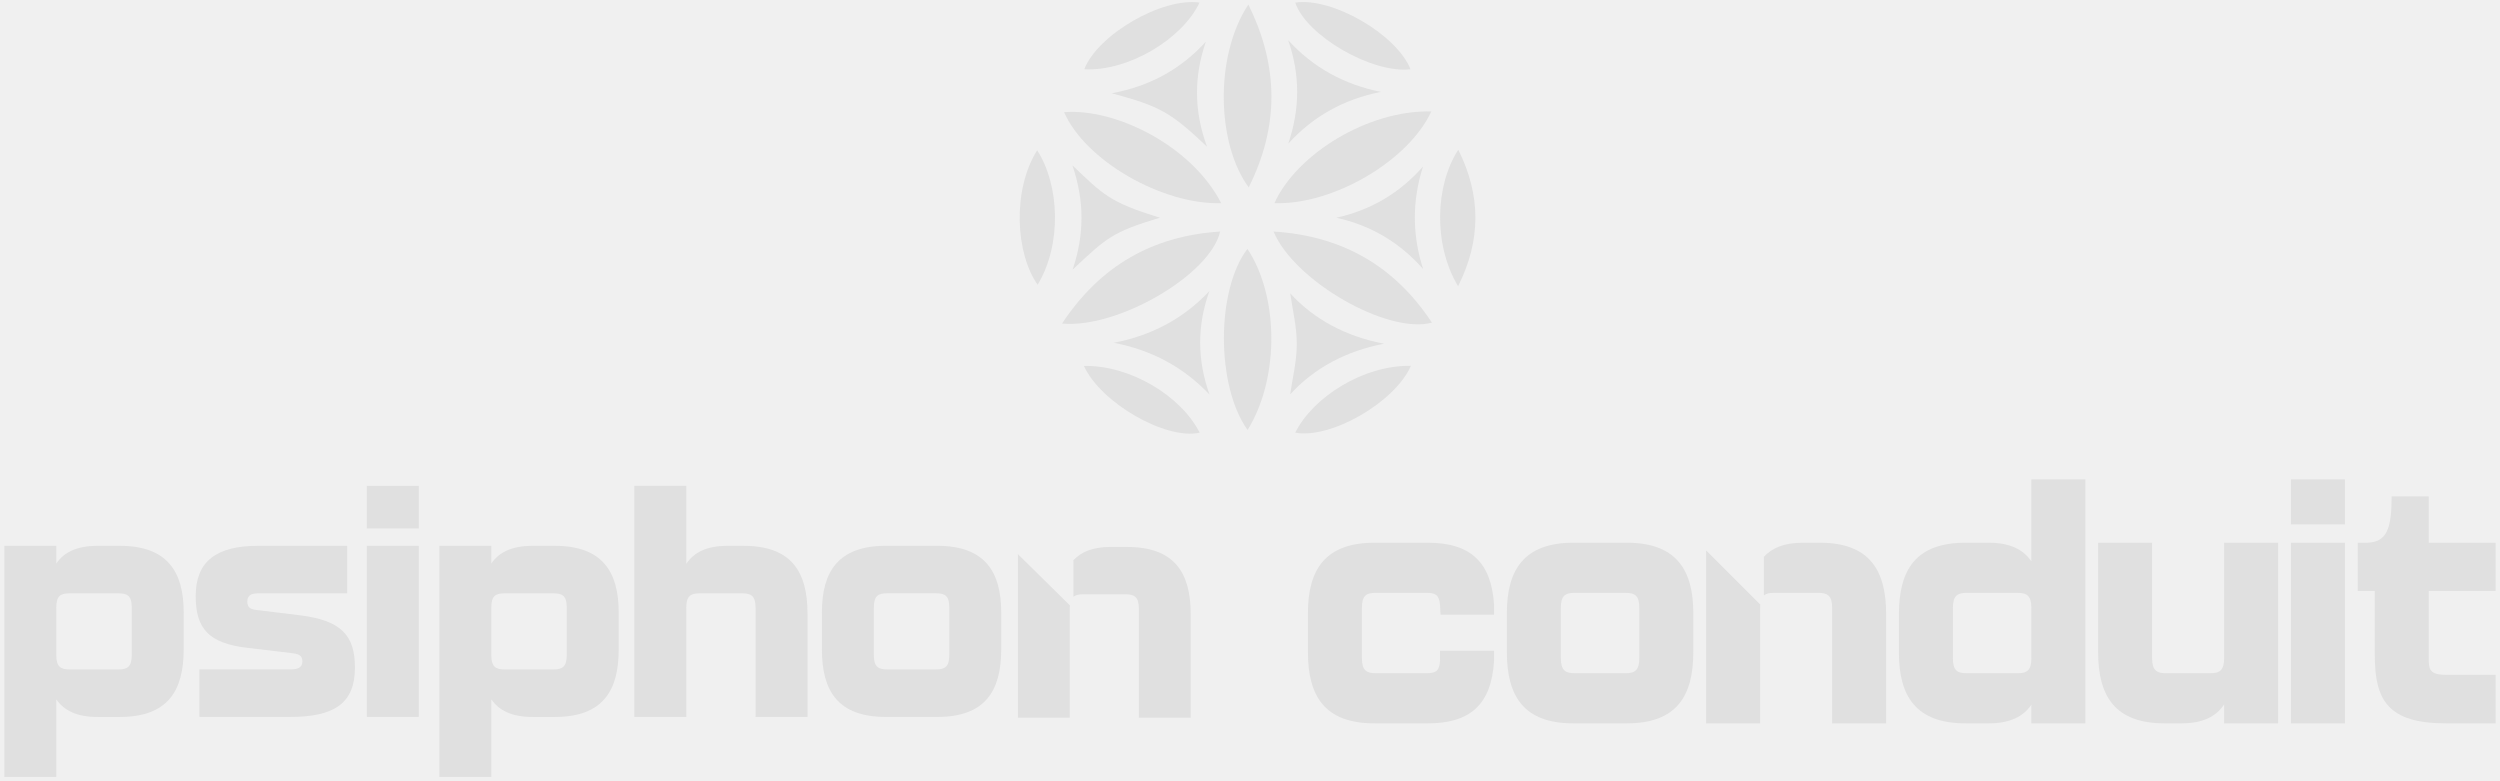
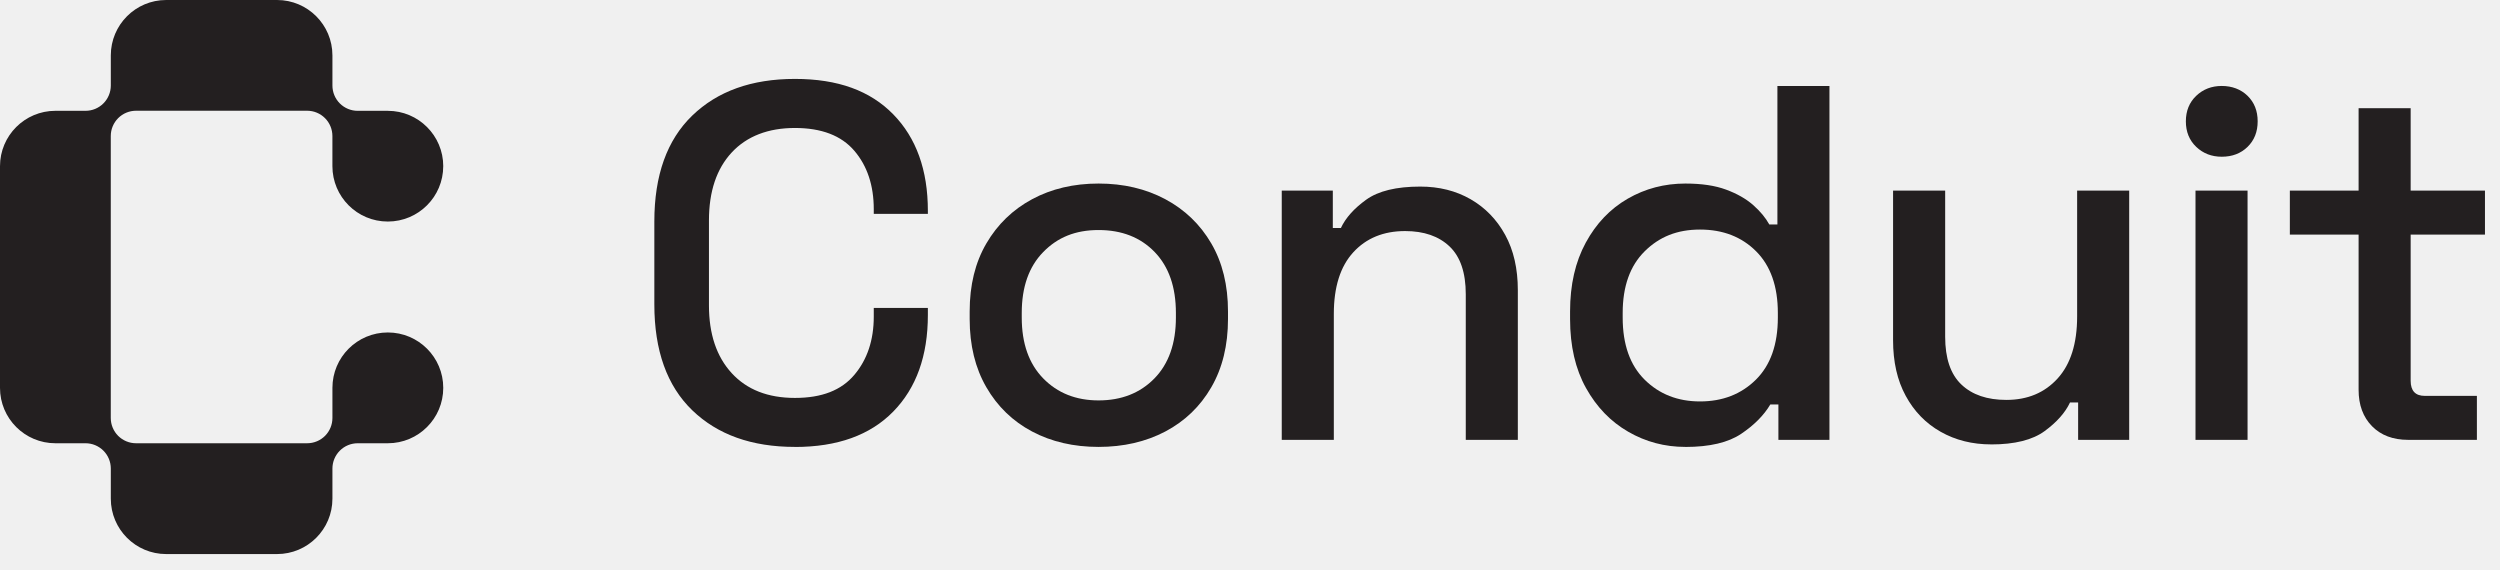
- <svg xmlns="http://www.w3.org/2000/svg" width="141" height="44" viewBox="0 0 141 44" fill="none">
-   <g clip-path="url(#clip0_120_73)">
-     <path d="M84.265 36.701V37.262C84.12 39.746 82.906 40.798 80.53 40.798H77.52C74.709 40.798 73.767 39.257 73.767 36.773V34.579C73.767 32.168 74.709 30.609 77.52 30.609H80.53C82.976 30.609 84.118 31.751 84.265 34.108V34.669H81.246L81.218 34.108C81.163 33.582 81.001 33.437 80.457 33.437H77.592C77.048 33.437 76.812 33.599 76.812 34.29V37.118C76.812 37.806 77.066 37.97 77.592 37.97H80.457C81.038 37.97 81.183 37.788 81.218 37.262V36.701H84.263H84.265Z" fill="#E0E0E0" />
-     <path d="M84.987 36.773V34.579C84.987 32.168 85.93 30.609 88.74 30.609H91.75C94.561 30.609 95.503 32.168 95.503 34.579V36.773C95.503 39.257 94.561 40.798 91.75 40.798H88.74C85.93 40.798 84.987 39.257 84.987 36.773ZM91.678 37.97C92.204 37.97 92.458 37.808 92.458 37.118V34.29C92.458 33.601 92.222 33.437 91.678 33.437H88.813C88.269 33.437 88.032 33.599 88.032 34.29V37.118C88.032 37.806 88.287 37.97 88.813 37.97H91.678Z" fill="#E0E0E0" />
-     <path d="M114.569 27.038H117.614V40.798H114.569V39.746C114.115 40.417 113.354 40.798 112.157 40.798H110.853C108.042 40.798 107.1 39.24 107.1 36.828V34.634C107.1 32.15 108.042 30.609 110.853 30.609H112.157C113.354 30.609 114.115 30.99 114.569 31.661V27.038ZM114.569 37.118V34.29C114.569 33.601 114.315 33.437 113.788 33.437H110.923C110.397 33.437 110.143 33.599 110.143 34.29V37.118C110.143 37.806 110.38 37.97 110.923 37.97H113.788C114.332 37.97 114.569 37.808 114.569 37.118Z" fill="#E0E0E0" />
-     <path d="M125.441 30.609H128.486V40.798H125.441V39.729C124.988 40.417 124.227 40.798 123.03 40.798H122.087C119.277 40.798 118.334 39.257 118.334 36.773V30.609H121.379V37.118C121.379 37.806 121.633 37.97 122.159 37.97H124.661C125.187 37.97 125.441 37.808 125.441 37.118V30.609Z" fill="#E0E0E0" />
-     <path d="M129.209 29.576V27.038H132.254V29.576H129.209ZM129.209 40.798V30.609H132.254V40.798H129.209Z" fill="#E0E0E0" />
-     <path d="M133.936 36.955V33.329H132.976V30.609H133.519C134.607 30.572 134.889 29.836 134.889 27.998H136.983V30.609H140.754V33.329H136.983V37.299C136.983 37.861 137.2 38.06 137.963 38.06H140.755V40.798H137.963C134.681 40.798 133.938 39.494 133.938 36.955H133.936Z" fill="#E0E0E0" />
-     <path d="M96.226 31.041V40.798H99.271V34.29C99.271 34.219 99.274 34.155 99.28 34.097L96.226 31.043V31.041Z" fill="#E0E0E0" />
-     <path d="M102.625 30.609H101.682C100.657 30.609 99.95 30.89 99.484 31.403V33.587C99.613 33.474 99.8 33.437 100.051 33.437H102.553C103.079 33.437 103.333 33.599 103.333 34.29V40.798H106.378V34.634C106.378 32.15 105.435 30.609 102.625 30.609Z" fill="#E0E0E0" />
-   </g>
-   <path d="M10.36 34.545V36.623C10.36 38.976 9.453 40.437 6.75 40.437H5.494C4.343 40.437 3.61 40.077 3.174 39.441V43.82H0.245V30.784H3.175V31.78C3.612 31.144 4.344 30.784 5.496 30.784H6.751C9.455 30.784 10.361 32.262 10.361 34.545H10.36ZM7.431 34.271C7.431 33.617 7.204 33.464 6.681 33.464H3.926C3.402 33.464 3.175 33.617 3.175 34.271V36.95C3.175 37.603 3.42 37.757 3.926 37.757H6.681C7.186 37.757 7.431 37.603 7.431 36.95V34.271Z" fill="#E0E0E0" />
-   <path d="M11.248 40.435V37.755H16.375C16.758 37.755 17.054 37.67 17.054 37.308C17.054 36.947 16.845 36.879 16.391 36.828L13.932 36.536C11.787 36.279 11.037 35.471 11.037 33.617C11.037 31.659 12.206 30.784 14.542 30.784H19.582V33.464H14.611C14.262 33.464 13.948 33.514 13.948 33.927C13.948 34.286 14.157 34.374 14.507 34.407L16.896 34.699C19.285 34.99 20.018 35.867 20.018 37.652C20.018 39.661 18.867 40.435 16.355 40.435H11.245H11.248Z" fill="#E0E0E0" />
-   <path d="M20.688 29.805V27.401H23.618V29.805H20.688ZM20.688 40.435V30.784H23.618V40.435H20.688Z" fill="#E0E0E0" />
-   <path d="M34.895 34.545V36.623C34.895 38.976 33.989 40.437 31.285 40.437H30.03C28.878 40.437 28.146 40.077 27.71 39.441V43.82H24.779V30.784H27.71V31.78C28.146 31.144 28.878 30.784 30.03 30.784H31.285C33.989 30.784 34.895 32.262 34.895 34.545ZM31.965 34.271C31.965 33.617 31.738 33.464 31.215 33.464H28.46C27.937 33.464 27.71 33.617 27.71 34.271V36.95C27.71 37.603 27.954 37.757 28.46 37.757H31.215C31.72 37.757 31.965 37.603 31.965 36.95V34.271Z" fill="#E0E0E0" />
-   <path d="M45.545 34.596V40.435H42.614V34.271C42.614 33.617 42.37 33.464 41.864 33.464H39.457C38.951 33.464 38.707 33.617 38.707 34.271V40.435H35.776V27.401H38.707V31.797C39.143 31.144 39.876 30.784 41.027 30.784H41.933C44.636 30.784 45.543 32.245 45.543 34.597L45.545 34.596Z" fill="#E0E0E0" />
-   <path d="M46.355 36.622V34.544C46.355 32.259 47.261 30.783 49.964 30.783H52.859C55.562 30.783 56.469 32.261 56.469 34.544V36.622C56.469 38.975 55.562 40.435 52.859 40.435H49.964C47.261 40.435 46.355 38.975 46.355 36.622ZM52.79 37.756C53.295 37.756 53.54 37.602 53.54 36.949V34.269C53.54 33.616 53.313 33.462 52.79 33.462H50.035C49.512 33.462 49.285 33.616 49.285 34.269V36.949C49.285 37.602 49.529 37.756 50.035 37.756H52.79Z" fill="#E0E0E0" />
-   <path d="M57.409 31.255V40.475H60.333V34.323C60.333 34.257 60.336 34.196 60.341 34.141L57.409 31.254V31.255Z" fill="#E0E0E0" />
-   <path d="M63.554 30.846H62.649C61.664 30.846 60.988 31.111 60.54 31.598V33.66C60.664 33.554 60.844 33.519 61.083 33.519H63.483C63.987 33.519 64.232 33.673 64.232 34.325V40.476H67.156V34.651C67.156 32.303 66.251 30.848 63.554 30.848V30.846Z" fill="#E0E0E0" />
-   <path d="M70.406 0.256C72.136 3.742 72.143 7.135 70.427 10.568C68.631 8.133 68.479 3.186 70.406 0.256Z" fill="#E0E0E0" />
-   <path d="M80.725 6.286C79.433 9.09 75.154 11.573 71.877 11.458C73.12 8.699 77.162 6.193 80.725 6.286Z" fill="#E0E0E0" />
-   <path d="M70.364 24.252C68.579 21.755 68.591 16.356 70.353 14.037C72.091 16.628 72.213 21.257 70.364 24.252Z" fill="#E0E0E0" />
-   <path d="M59.899 18.248C62.051 14.994 64.997 13.305 68.814 13.059C68.274 15.482 63.059 18.544 59.899 18.248Z" fill="#E0E0E0" />
-   <path d="M68.876 11.461C65.515 11.55 61.193 9.035 60.015 6.327C62.963 6.092 67.249 8.265 68.876 11.461Z" fill="#E0E0E0" />
-   <path d="M71.829 13.059C75.701 13.301 78.647 14.995 80.762 18.197C78.265 18.875 72.989 15.851 71.829 13.059Z" fill="#E0E0E0" />
-   <path d="M82.236 16.143C80.826 13.797 80.939 10.461 82.247 8.445C83.534 11.017 83.539 13.551 82.236 16.143Z" fill="#E0E0E0" />
-   <path d="M61.153 3.907C61.91 1.949 65.548 -0.157 67.654 0.146C66.683 2.204 63.633 4.038 61.151 3.907H61.153Z" fill="#E0E0E0" />
-   <path d="M58.495 8.475C59.754 10.419 59.908 13.762 58.524 16.06C57.291 14.324 57.068 10.766 58.495 8.475Z" fill="#E0E0E0" />
-   <path d="M79.575 20.633C78.678 22.691 75.048 24.776 73.053 24.402C74.024 22.432 76.864 20.585 79.575 20.633Z" fill="#E0E0E0" />
-   <path d="M61.133 20.639C63.73 20.587 66.602 22.317 67.661 24.402C65.761 24.832 62.084 22.728 61.133 20.639Z" fill="#E0E0E0" />
-   <path d="M73.053 0.148C75.118 -0.177 78.769 1.934 79.553 3.907C77.391 4.164 73.675 2.015 73.053 0.148Z" fill="#E0E0E0" />
-   <path d="M60.482 9.325C62.208 10.962 62.557 11.406 65.424 12.277C62.729 13.092 62.434 13.391 60.495 15.208C61.162 13.241 61.169 11.335 60.484 9.325H60.482Z" fill="#E0E0E0" />
-   <path d="M75.361 12.282C77.305 11.849 78.932 10.902 80.259 9.391C79.641 11.324 79.644 13.239 80.263 15.17C78.93 13.666 77.311 12.708 75.361 12.28V12.282Z" fill="#E0E0E0" />
-   <path d="M68.211 16.416C67.512 18.36 67.517 20.297 68.219 22.256C66.761 20.716 64.966 19.745 62.81 19.334C64.962 18.922 66.752 17.964 68.211 16.416Z" fill="#E0E0E0" />
-   <path d="M68.077 8.275C66.025 6.33 65.428 5.996 62.7 5.26C64.863 4.862 66.599 3.898 68.011 2.349C67.341 4.3 67.326 6.241 68.077 8.275Z" fill="#E0E0E0" />
-   <path d="M72.651 2.264C74.059 3.808 75.802 4.763 77.882 5.183C75.798 5.596 74.065 6.555 72.657 8.102C73.32 6.154 73.338 4.218 72.651 2.266V2.264Z" fill="#E0E0E0" />
-   <path d="M72.77 16.547C74.109 18.008 75.902 18.977 78.065 19.385C75.921 19.796 74.127 20.754 72.767 22.241C72.895 21.329 73.141 20.363 73.139 19.398C73.139 18.421 72.895 17.443 72.77 16.547Z" fill="#E0E0E0" />
-   <defs>
-     <clipPath id="clip0_120_73">
-       <rect width="66.986" height="13.761" fill="white" transform="translate(73.7686 27.0376)" />
-     </clipPath>
-   </defs>
+ <svg xmlns="http://www.w3.org/2000/svg" width="136" height="31" viewBox="0 0 136 31" fill="none">
+   <path d="M43.243 24.312C40.896 24.312 39.036 23.648 37.659 22.319C36.284 20.99 35.596 19.069 35.596 16.558V12.047C35.596 9.536 36.284 7.615 37.659 6.287C39.034 4.958 40.895 4.293 43.243 4.293C45.59 4.293 47.336 4.936 48.592 6.219C49.847 7.503 50.476 9.253 50.476 11.471V11.636H47.533V11.389C47.533 10.088 47.18 9.024 46.474 8.2C45.768 7.375 44.69 6.962 43.243 6.962C41.795 6.962 40.63 7.407 39.805 8.295C38.98 9.185 38.567 10.418 38.567 11.993V16.613C38.567 18.172 38.98 19.401 39.805 20.299C40.63 21.198 41.775 21.647 43.243 21.647C44.71 21.647 45.768 21.231 46.474 20.395C47.18 19.561 47.533 18.502 47.533 17.219V16.752H50.476V17.138C50.476 19.356 49.847 21.107 48.592 22.39C47.336 23.674 45.553 24.315 43.243 24.315V24.312Z" fill="#231F20" />
+   <path d="M59.762 24.312C58.406 24.312 57.2 24.033 56.146 23.474C55.091 22.914 54.262 22.112 53.658 21.067C53.053 20.022 52.75 18.784 52.75 17.355V16.942C52.75 15.511 53.052 14.28 53.658 13.244C54.262 12.208 55.091 11.406 56.146 10.837C57.2 10.27 58.406 9.985 59.762 9.985C61.119 9.985 62.329 10.27 63.393 10.837C64.456 11.406 65.29 12.208 65.895 13.244C66.499 14.28 66.803 15.513 66.803 16.942V17.355C66.803 18.786 66.5 20.022 65.895 21.067C65.29 22.112 64.455 22.914 63.393 23.474C62.329 24.033 61.119 24.312 59.762 24.312ZM59.762 21.782C61.009 21.782 62.022 21.383 62.801 20.586C63.579 19.789 63.969 18.684 63.969 17.272V17.025C63.969 15.613 63.584 14.509 62.815 13.711C62.045 12.914 61.026 12.514 59.762 12.514C58.498 12.514 57.53 12.914 56.752 13.711C55.971 14.508 55.583 15.613 55.583 17.025V17.272C55.583 18.684 55.973 19.788 56.752 20.586C57.53 21.383 58.535 21.782 59.762 21.782Z" fill="#231F20" />
+   <path d="M69.727 23.928V10.37H72.505V12.405H72.944C73.2 11.855 73.659 11.341 74.319 10.865C74.979 10.389 75.96 10.15 77.262 10.15C78.289 10.15 79.201 10.379 79.999 10.837C80.795 11.295 81.424 11.943 81.882 12.777C82.34 13.611 82.57 14.614 82.57 15.787V23.928H79.738V16.008C79.738 14.835 79.445 13.968 78.858 13.409C78.27 12.849 77.464 12.57 76.437 12.57C75.264 12.57 74.324 12.955 73.619 13.725C72.913 14.495 72.56 15.613 72.56 17.079V23.927H69.728L69.727 23.928Z" fill="#231F20" />
+   <path d="M91.684 24.312C90.564 24.312 89.528 24.038 88.576 23.487C87.621 22.937 86.857 22.145 86.279 21.109C85.701 20.073 85.412 18.823 85.412 17.355V16.942C85.412 15.494 85.696 14.247 86.265 13.202C86.832 12.157 87.594 11.36 88.548 10.809C89.501 10.259 90.546 9.985 91.684 9.985C92.564 9.985 93.302 10.094 93.897 10.315C94.492 10.535 94.984 10.814 95.37 11.153C95.755 11.492 96.048 11.845 96.25 12.212H96.691V4.677H99.522V23.928H96.745V22.003H96.305C95.957 22.59 95.43 23.122 94.724 23.598C94.017 24.075 93.005 24.314 91.685 24.314L91.684 24.312ZM92.481 21.838C93.709 21.838 94.722 21.443 95.519 20.656C96.316 19.868 96.715 18.739 96.715 17.273V17.027C96.715 15.579 96.321 14.46 95.533 13.671C94.745 12.883 93.728 12.488 92.481 12.488C91.233 12.488 90.267 12.883 89.47 13.671C88.673 14.46 88.274 15.578 88.274 17.027V17.273C88.274 18.741 88.673 19.868 89.47 20.656C90.267 21.445 91.272 21.838 92.481 21.838Z" fill="#231F20" />
+   <path d="M108.319 24.175C107.292 24.175 106.375 23.945 105.569 23.487C104.762 23.03 104.129 22.379 103.671 21.534C103.211 20.691 102.983 19.683 102.983 18.51V10.369H105.817V18.317C105.817 19.49 106.11 20.357 106.697 20.916C107.283 21.476 108.1 21.755 109.145 21.755C110.3 21.755 111.231 21.365 111.937 20.586C112.643 19.808 112.996 18.684 112.996 17.218V10.37H115.828V23.928H113.05V21.893H112.609C112.351 22.444 111.894 22.962 111.234 23.447C110.574 23.933 109.601 24.177 108.319 24.177V24.175Z" fill="#231F20" />
+   <path d="M120.864 8.526C120.314 8.526 119.851 8.348 119.475 7.99C119.099 7.632 118.911 7.17 118.911 6.601C118.911 6.032 119.099 5.57 119.475 5.212C119.851 4.854 120.314 4.676 120.864 4.676C121.414 4.676 121.9 4.854 122.267 5.212C122.634 5.57 122.817 6.032 122.817 6.601C122.817 7.17 122.634 7.632 122.267 7.99C121.9 8.348 121.433 8.526 120.864 8.526ZM119.435 23.928V10.37H122.267V23.928H119.435Z" fill="#231F20" />
+   <path d="M131.005 23.928C130.18 23.928 129.523 23.68 129.037 23.185C128.552 22.69 128.308 22.031 128.308 21.206V12.763H124.568V10.37H128.308V5.887H131.14V10.37H135.182V12.763H131.14V20.711C131.14 21.261 131.396 21.536 131.911 21.536H134.743V23.928H131.003H131.005Z" fill="#231F20" />
+   <path d="M24.113 9.043C24.113 7.378 22.764 6.029 21.099 6.029H19.459C19.094 6.029 18.745 5.884 18.487 5.627C18.229 5.369 18.084 5.019 18.084 4.654V3.014C18.084 1.349 16.735 0 15.07 0H9.041C7.376 0 6.028 1.349 6.028 3.014V4.652C6.028 5.018 5.883 5.366 5.625 5.625C5.368 5.883 5.018 6.028 4.652 6.028H3.014C1.349 6.028 0 7.376 0 9.041V21.099C0 22.764 1.349 24.113 3.014 24.113H4.652C5.018 24.113 5.366 24.258 5.625 24.516C5.883 24.773 6.028 25.123 6.028 25.488V27.127C6.028 28.792 7.376 30.141 9.041 30.141H15.07C16.735 30.141 18.084 28.792 18.084 27.127V25.488C18.084 25.123 18.229 24.775 18.487 24.516C18.744 24.258 19.094 24.113 19.459 24.113H21.099C22.764 24.113 24.113 22.764 24.113 21.099C24.113 19.435 22.764 18.086 21.099 18.086H21.098C19.433 18.086 18.084 19.435 18.084 21.099V22.738C18.084 23.104 17.939 23.452 17.682 23.711C17.424 23.968 17.075 24.113 16.709 24.113H7.401C7.036 24.113 6.687 23.968 6.428 23.711C6.171 23.453 6.026 23.104 6.026 22.738V7.4C6.026 7.034 6.171 6.686 6.428 6.427C6.686 6.169 7.036 6.024 7.401 6.024H16.708C17.073 6.024 17.421 6.169 17.68 6.427C17.938 6.686 18.083 7.036 18.083 7.4V9.038C18.083 10.703 19.431 12.052 21.096 12.052H21.098C22.763 12.052 24.112 10.703 24.112 9.038L24.113 9.043Z" fill="#231F20" />
</svg>
